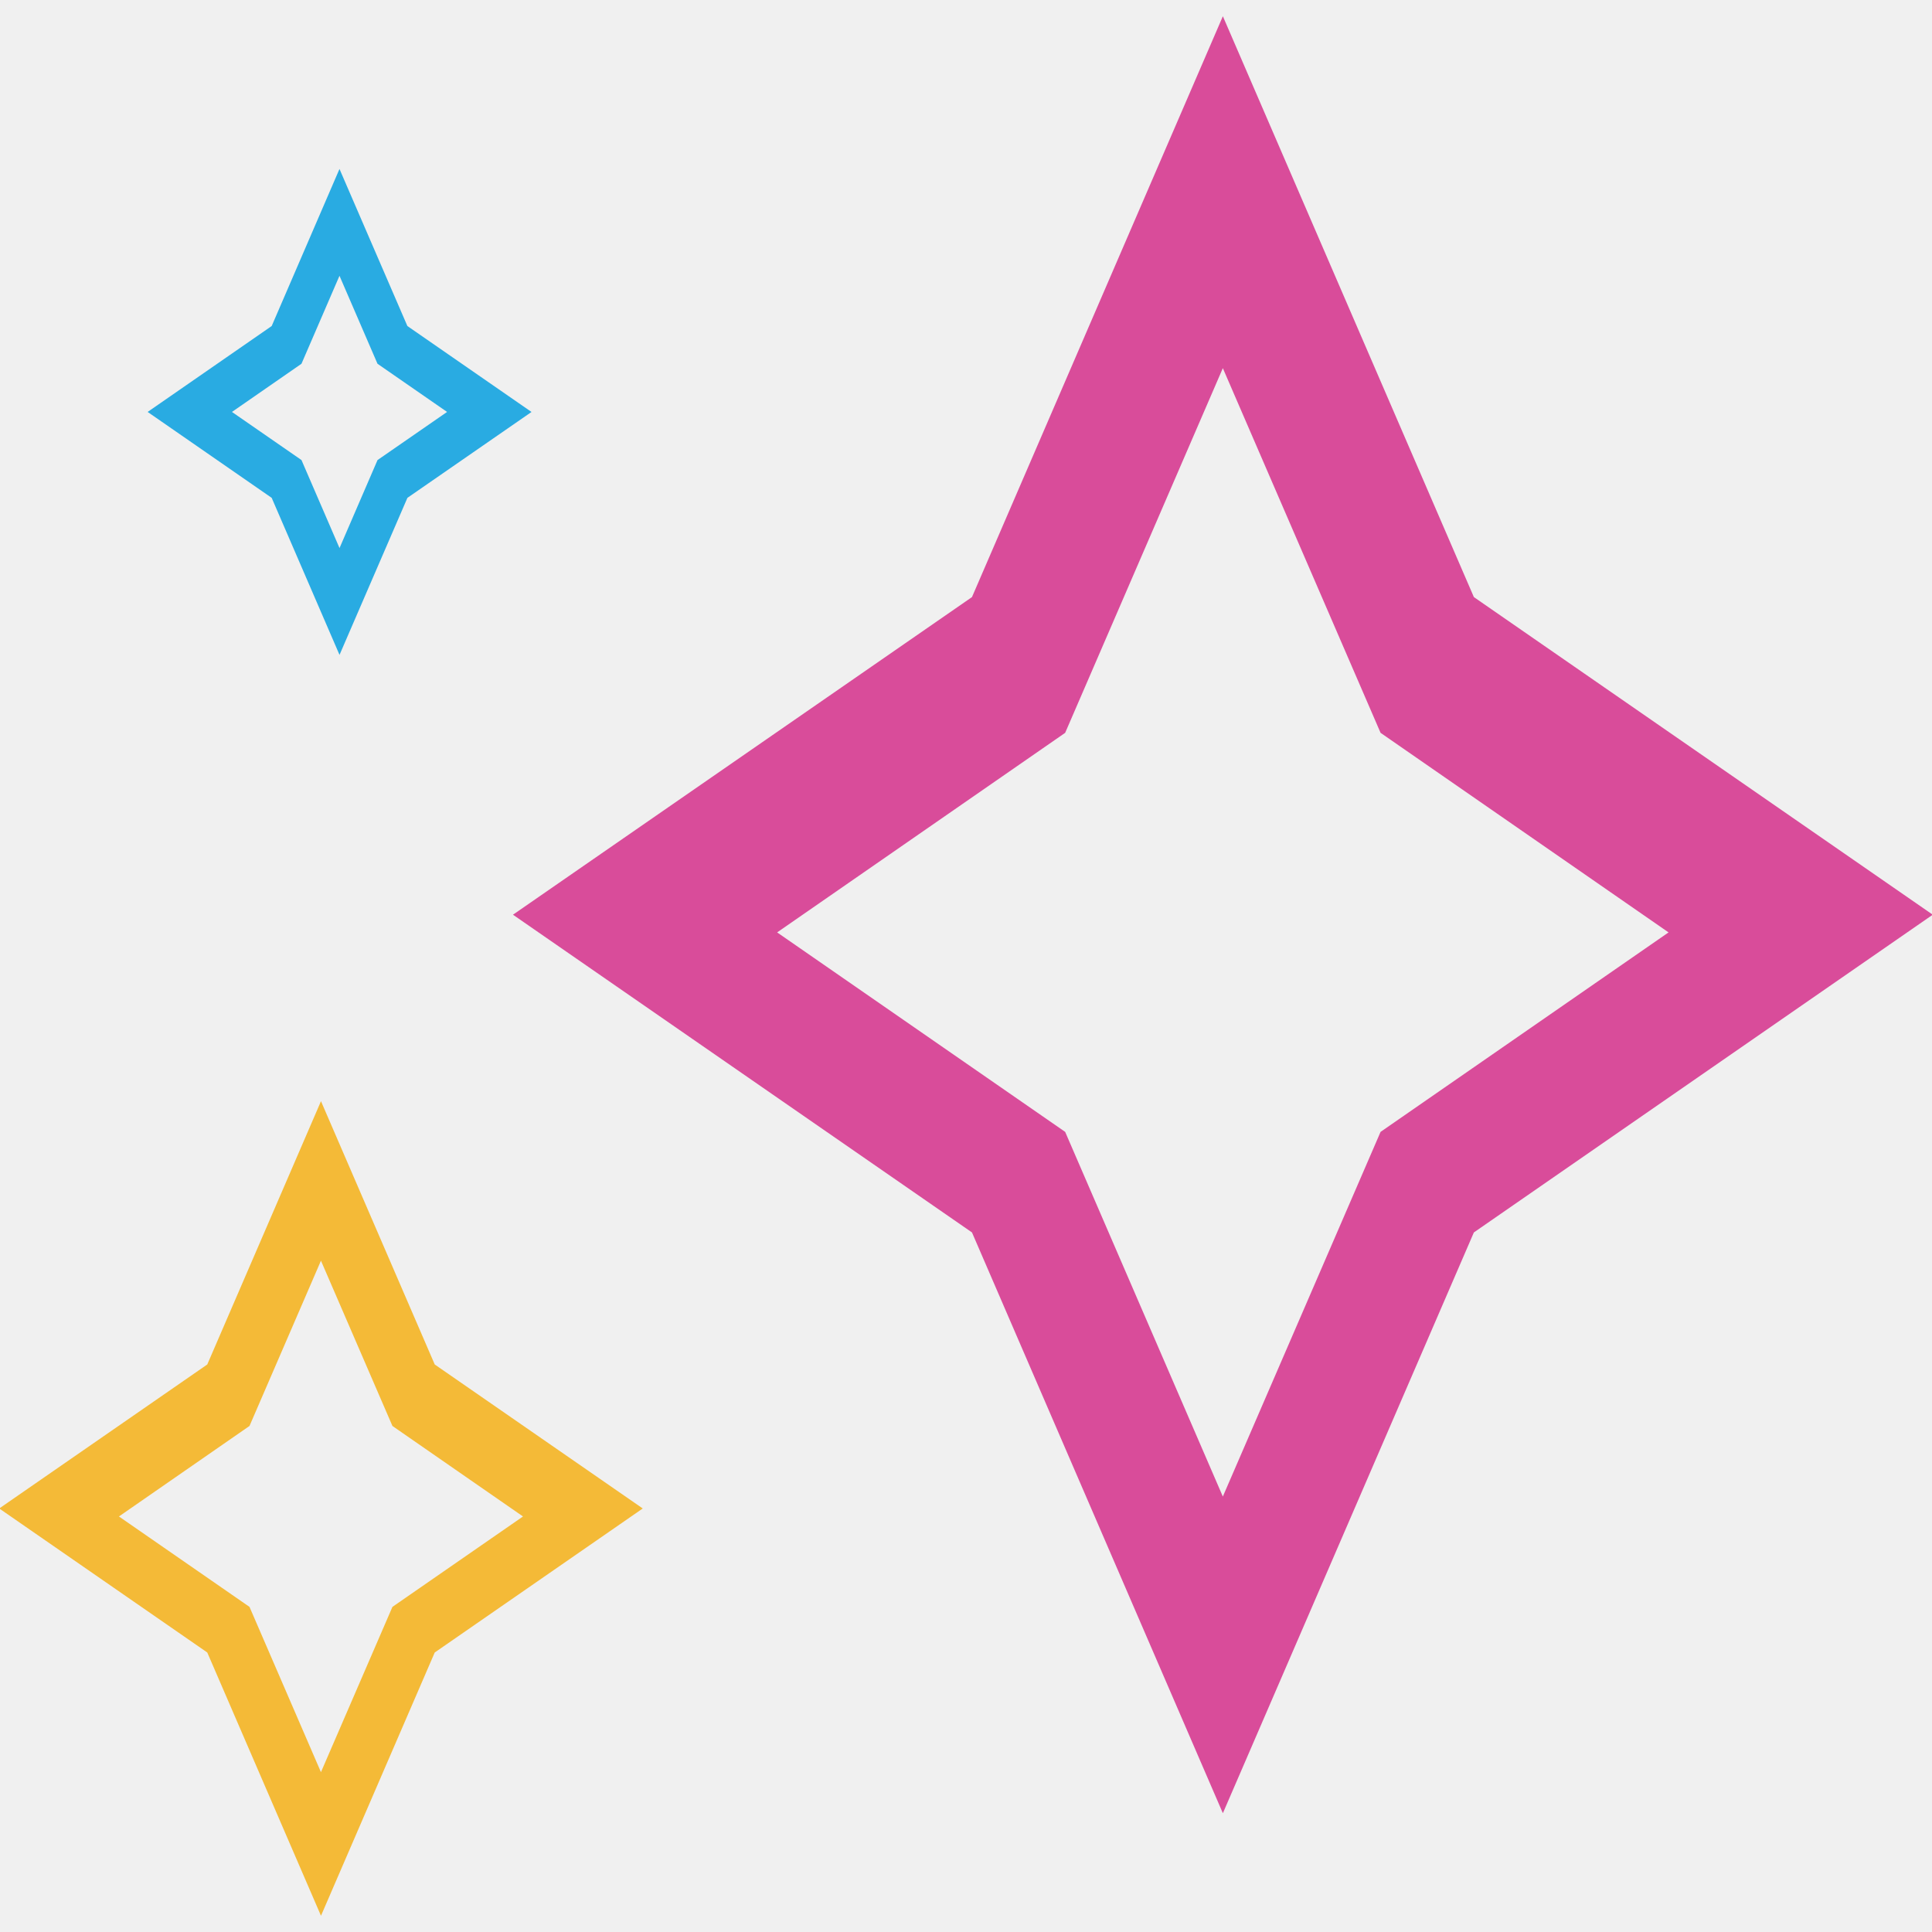
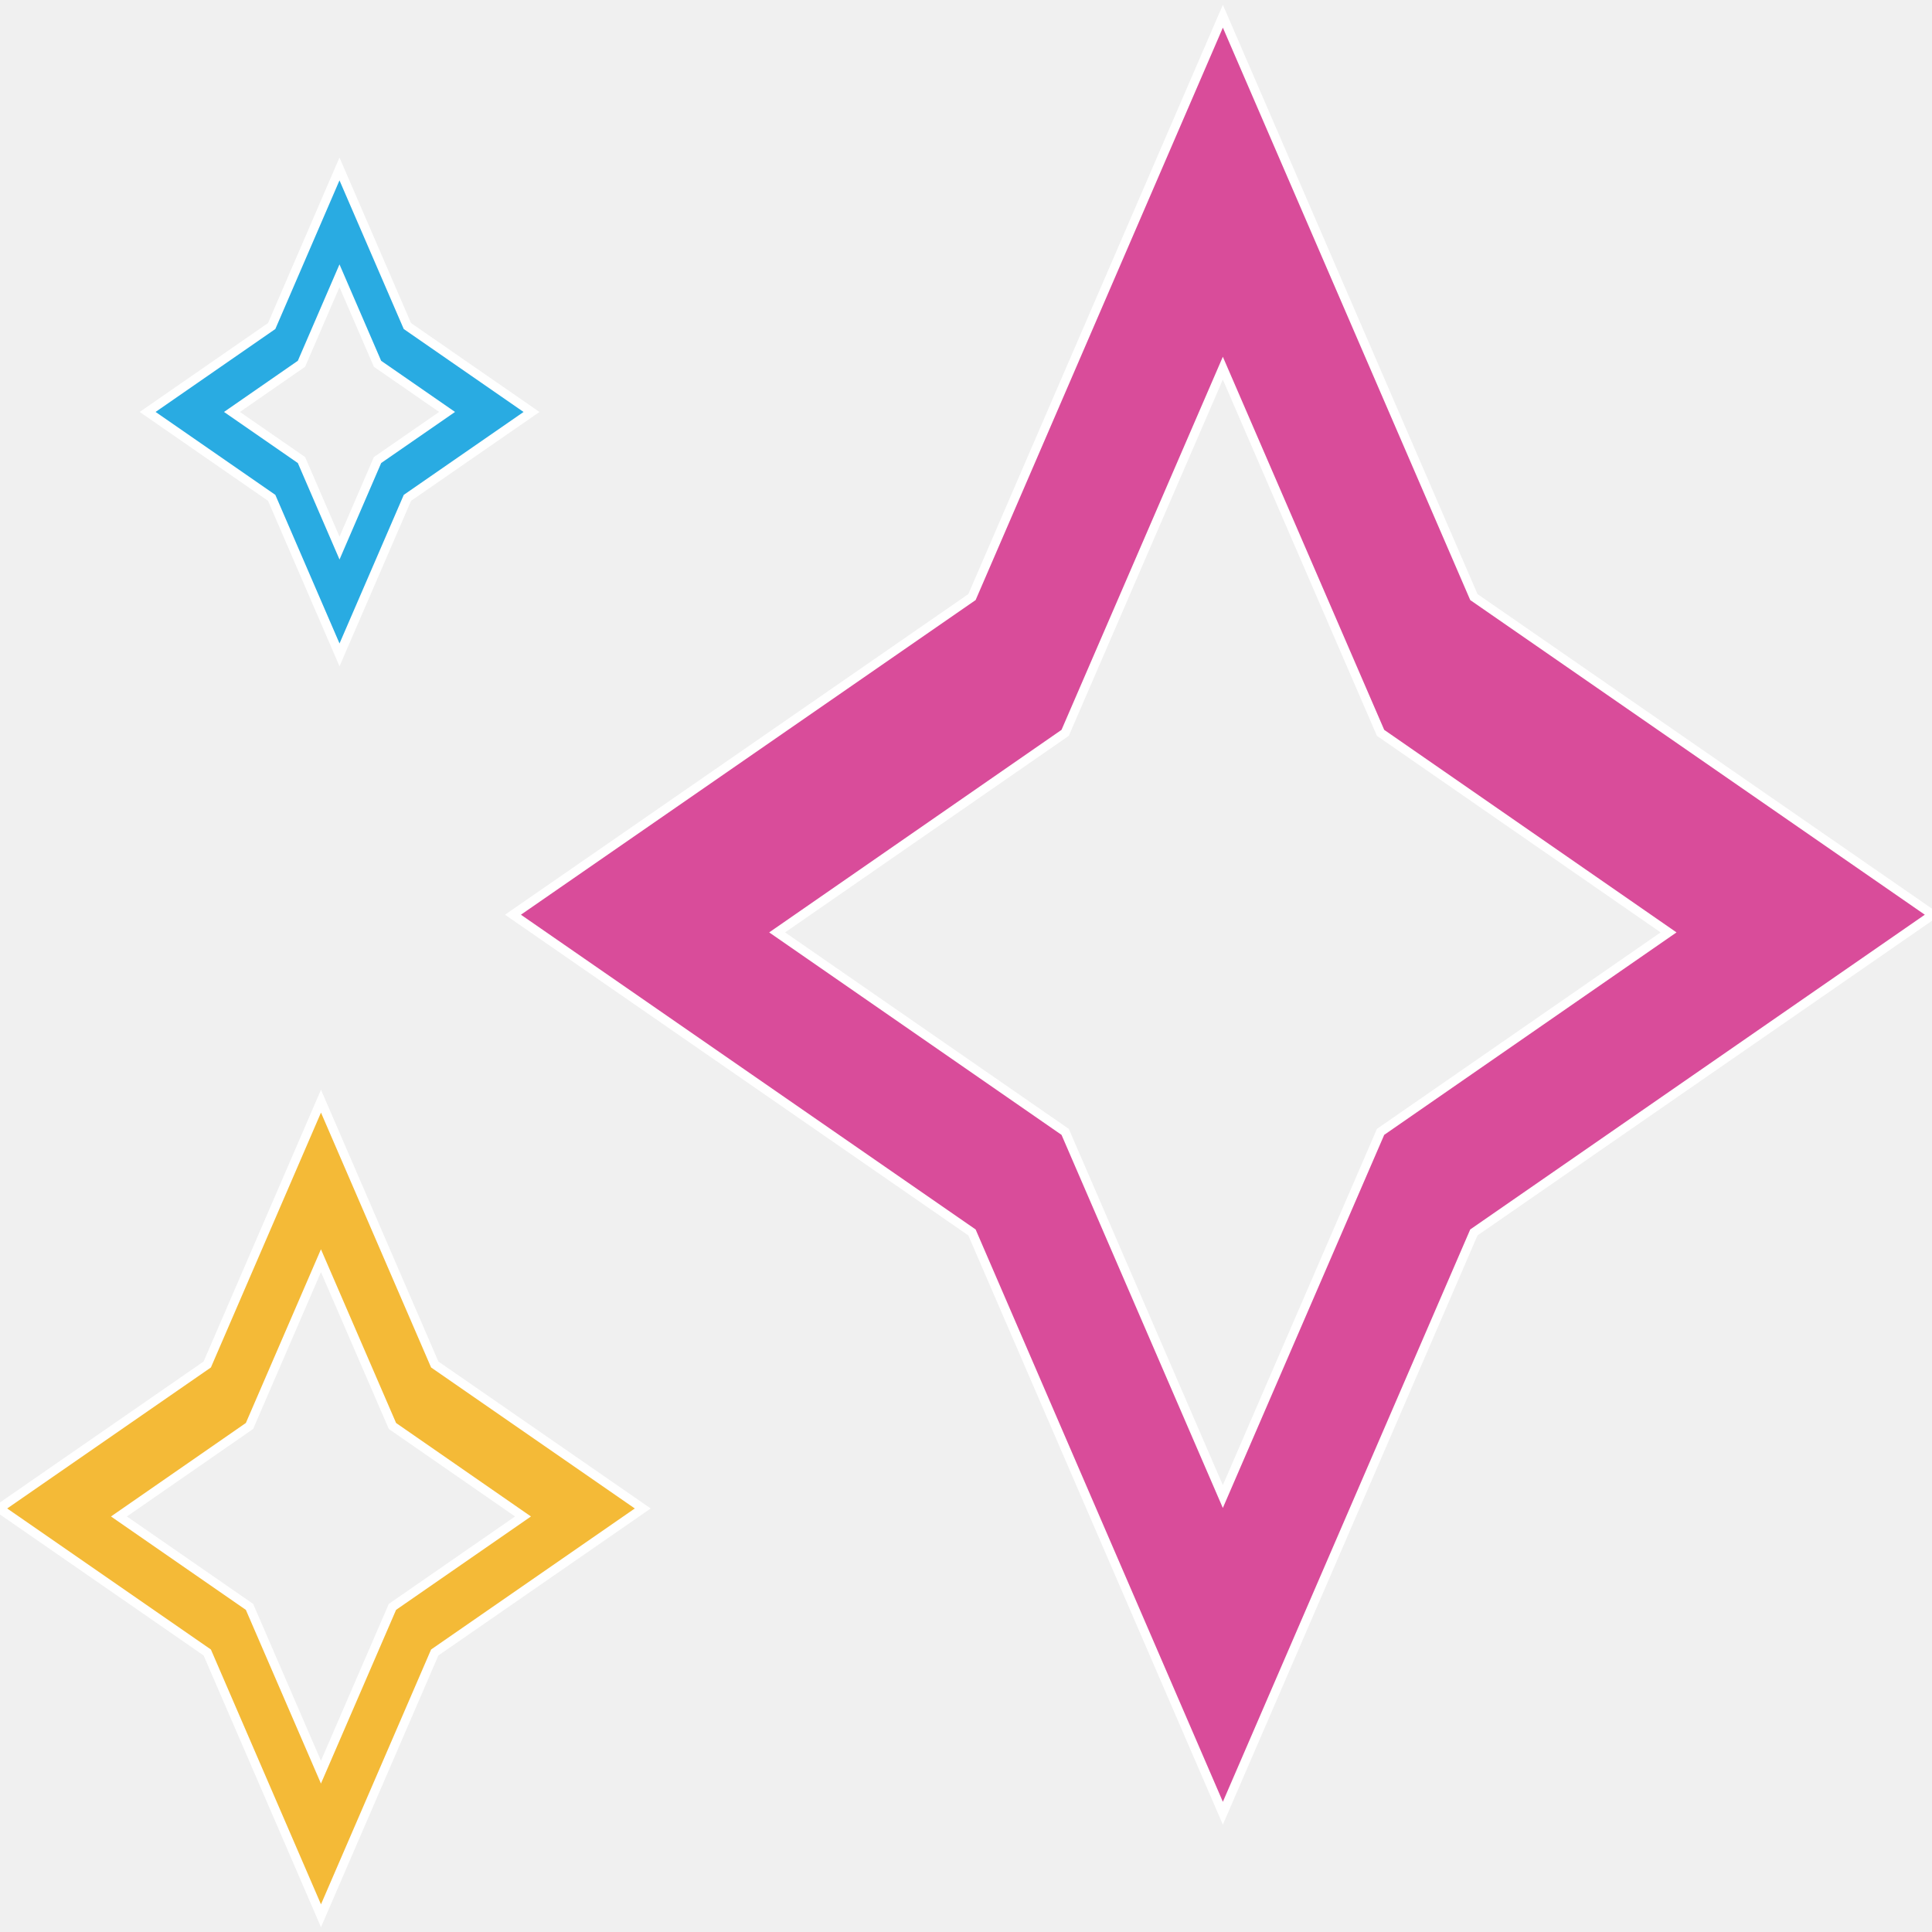
- <svg xmlns="http://www.w3.org/2000/svg" width="24px" height="24px" viewBox="0 0 64 64">
+ <svg xmlns="http://www.w3.org/2000/svg" width="24px" height="24px" viewBox="0 0 64 64" stroke="white" stroke-width="0.3">
  <path fill="#f4ba37" d="m14.401 45.2l-3.768-8.722L6.866 45.2l-6.891 4.77l6.891 4.771l3.767 8.721l3.768-8.721l6.891-4.771zM13 53.23l-2.368 5.475l-2.367-5.475l-4.325-2.995l4.325-2.998l2.367-5.475L13 47.237l4.325 2.998z" />
  <path fill="#d94c9a" d="M48.824 19.779L40.509.538l-8.311 19.241l-15.205 10.522l15.205 10.525l8.311 19.239l8.315-19.239l15.201-10.525zm-3.091 17.716l-5.225 12.08l-5.223-12.08l-9.541-6.608l9.541-6.611l5.223-12.08l5.225 12.08l9.54 6.611z" />
  <path fill="#29abe2" d="m13.495 10.8l-2.249-5.203L9 10.8l-4.109 2.846L9 16.492l2.247 5.202l2.249-5.202l4.111-2.845zm-.989 4.44l-1.259 2.916l-1.26-2.916l-2.303-1.594l2.303-1.596l1.259-2.914l1.259 2.914l2.305 1.596z" />
</svg>
